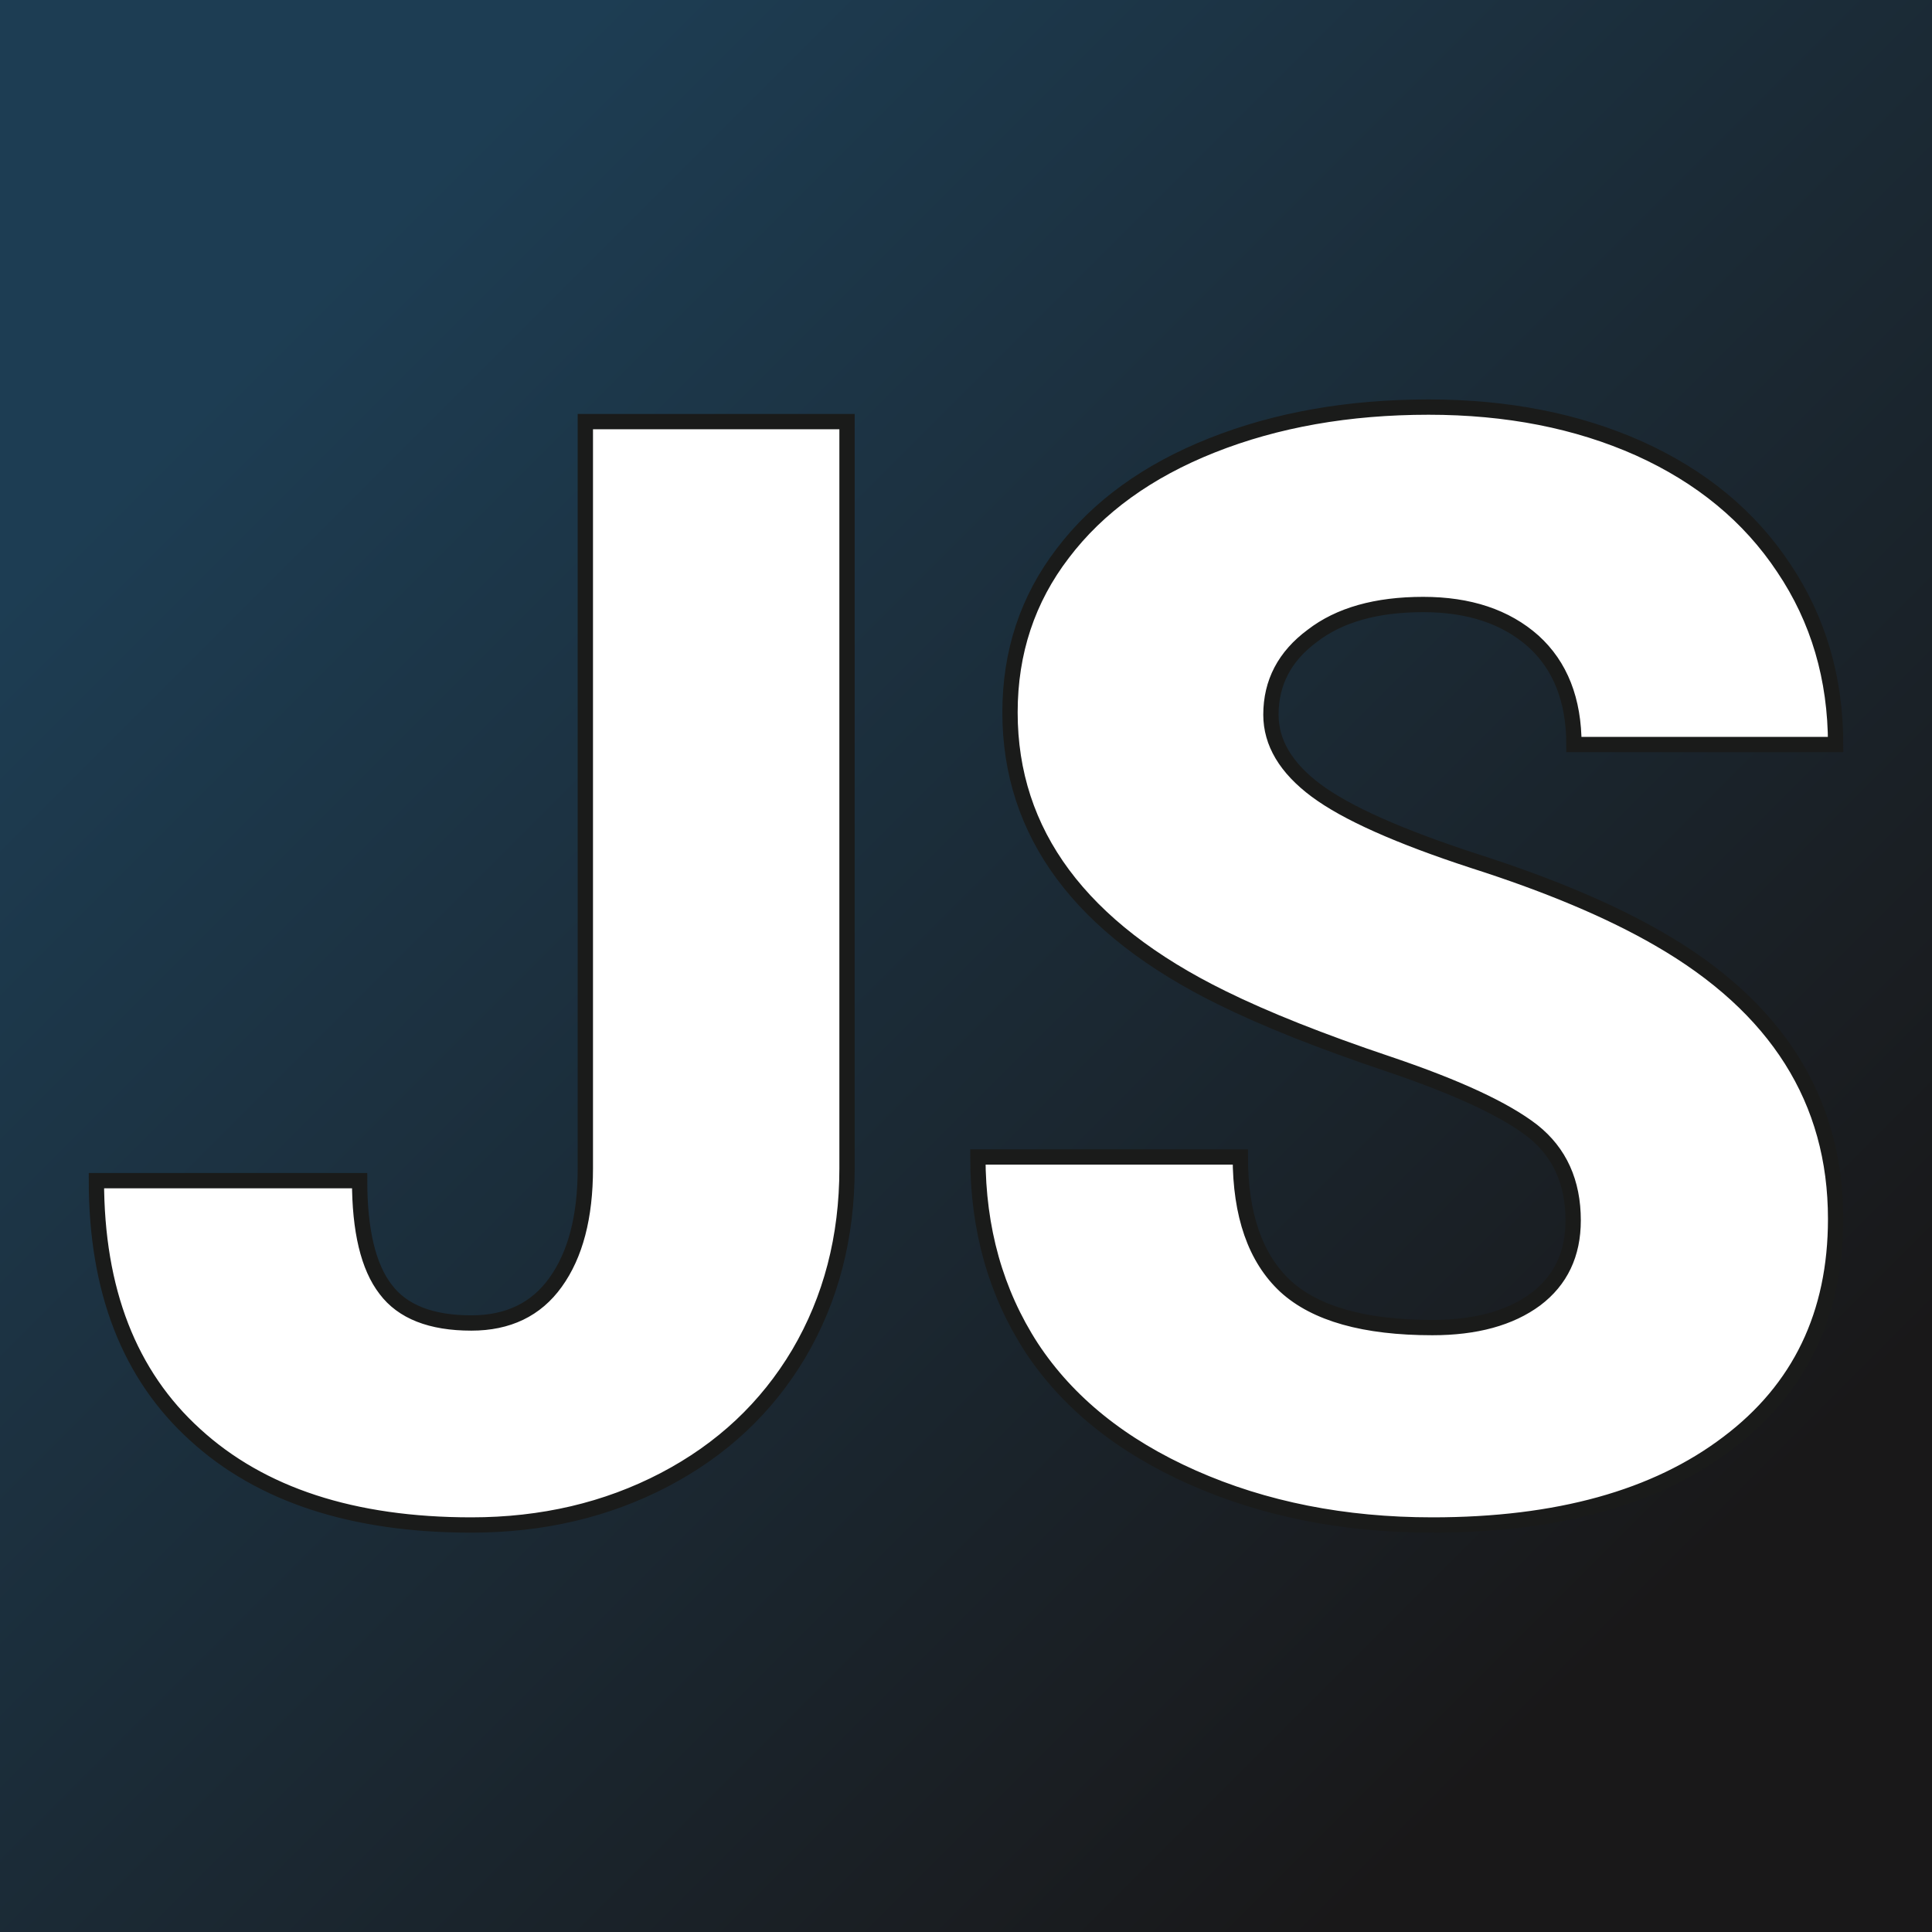
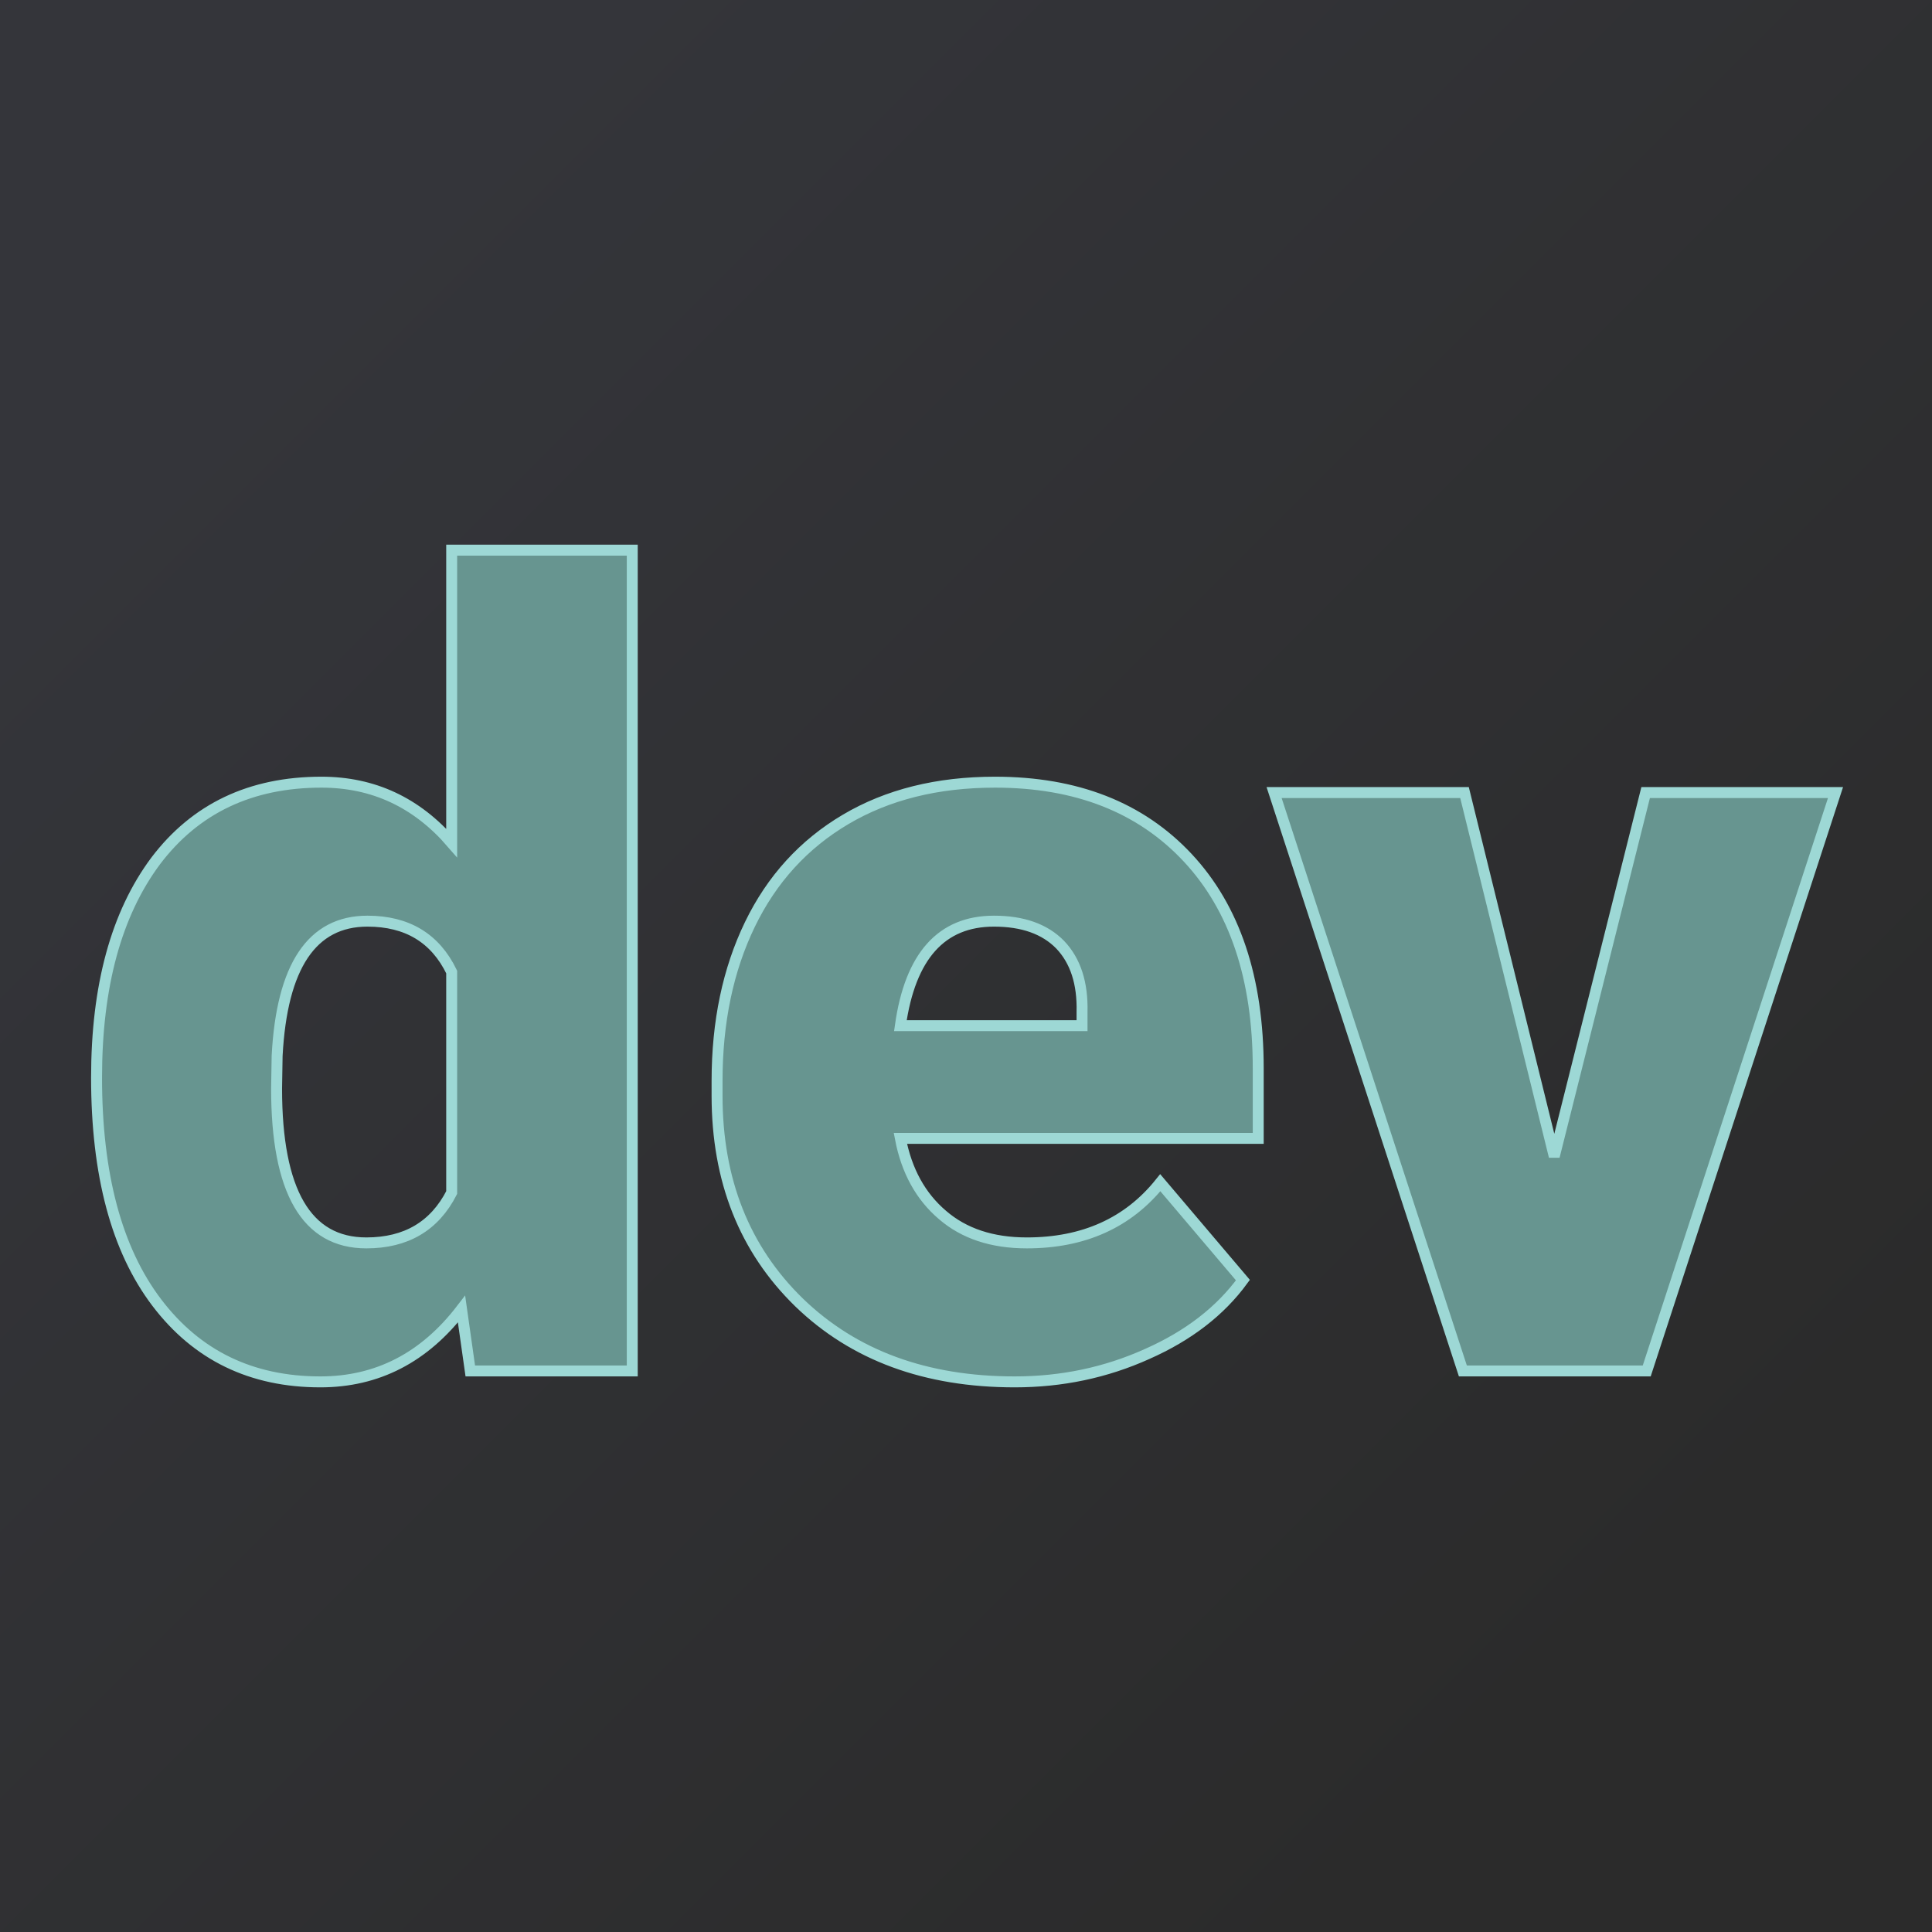
- <svg xmlns="http://www.w3.org/2000/svg" version="1.1" width="200" height="200">
-   <svg version="1.1" width="200" height="200">
-     <svg version="1.1" viewBox="0 0 200 200">
-       <rect width="200" height="200" fill="url('#gradient')" />
-       <defs>
-         <linearGradient id="gradient" gradientTransform="rotate(45 0.5 0.5)">
-           <stop offset="0%" stop-color="#1d3d53" />
-           <stop offset="100%" stop-color="#191819" />
-         </linearGradient>
-       </defs>
-       <g>
-         <g fill="#ffffff" transform="matrix(7.920928,0,0,7.920928,7.20746,156.2826)" stroke="#1a1b1a" stroke-width="0.2">
-           <path d="M6.74-4.46L6.74-14.22L10.16-14.22L10.16-4.46Q10.16-3.11 9.53-2.04Q8.90-0.98 7.77-0.39Q6.64 0.20 5.25 0.20L5.25 0.20Q2.93 0.20 1.64-0.98Q0.35-2.15 0.35-4.30L0.35-4.30L3.79-4.30Q3.79-3.32 4.13-2.88Q4.46-2.44 5.25-2.44L5.25-2.44Q5.97-2.44 6.35-2.97Q6.74-3.51 6.74-4.46L6.74-4.46ZM19.65-3.78L19.65-3.78Q19.65-4.53 19.12-4.95Q18.58-5.37 17.25-5.82Q15.91-6.27 15.06-6.69L15.06-6.69Q12.29-8.05 12.29-10.42L12.29-10.42Q12.29-11.60 12.98-12.50Q13.67-13.41 14.93-13.91Q16.19-14.41 17.76-14.41L17.76-14.41Q19.30-14.41 20.51-13.87Q21.73-13.32 22.40-12.31Q23.08-11.30 23.08-10L23.08-10L19.66-10Q19.66-10.87 19.13-11.35Q18.59-11.83 17.69-11.83L17.69-11.83Q16.77-11.83 16.24-11.42Q15.70-11.02 15.70-10.39L15.70-10.39Q15.70-9.84 16.29-9.40Q16.88-8.96 18.35-8.48Q19.82-8.01 20.77-7.46L20.77-7.46Q23.08-6.13 23.08-3.80L23.08-3.80Q23.08-1.93 21.67-0.87Q20.26 0.20 17.81 0.20L17.81 0.20Q16.08 0.20 14.68-0.42Q13.28-1.04 12.57-2.12Q11.87-3.20 11.87-4.61L11.87-4.61L15.30-4.61Q15.30-3.47 15.89-2.92Q16.48-2.38 17.81-2.38L17.81-2.38Q18.66-2.38 19.16-2.75Q19.65-3.12 19.65-3.78Z" />
-         </g>
-       </g>
-     </svg>
-   </svg>
-   <style>@media (prefers-color-scheme: light) { :root { filter: none; } }
- @media (prefers-color-scheme: dark) { :root { filter: none; } }
- </style>
+ <svg xmlns="http://www.w3.org/2000/svg" version="1.1" viewBox="0 0 200 200" width="200" height="200">
+   <rect width="200" height="200" fill="url('#gradient')" />
+   <defs>
+     <linearGradient id="gradient" gradientTransform="rotate(45 0.5 0.5)">
+       <stop offset="0%" stop-color="#34353a" />
+       <stop offset="100%" stop-color="#2b2b2b" />
+     </linearGradient>
+   </defs>
+   <g>
+     <g fill="#679590" transform="matrix(5.664413,0,0,5.664413,7.10714,141.919)" stroke="#9dd8d5" stroke-width="0.2">
+       <path d="M0.51-5.36L0.51-5.36Q0.51-7.87 1.59-9.32Q2.68-10.76 4.62-10.76L4.62-10.76Q6.04-10.76 7.00-9.65L7.00-9.65L7.00-15L10.30-15L10.30 0L7.34 0L7.18-1.13Q6.16 0.20 4.60 0.20L4.60 0.20Q2.71 0.20 1.61-1.25Q0.51-2.70 0.51-5.36ZM3.81-5.76L3.80-5.16Q3.80-2.34 5.44-2.34L5.44-2.34Q6.53-2.34 7.00-3.26L7.00-3.26L7.00-7.29Q6.55-8.22 5.46-8.22L5.46-8.22Q3.94-8.22 3.81-5.76L3.81-5.76ZM17.29 0.20L17.29 0.20Q14.85 0.20 13.35-1.25Q11.85-2.71 11.85-5.03L11.85-5.03L11.85-5.30Q11.85-6.92 12.45-8.16Q13.05-9.40 14.20-10.08Q15.35-10.76 16.93-10.76L16.93-10.76Q19.16-10.76 20.45-9.38Q21.74-8.00 21.74-5.53L21.74-5.53L21.74-4.25L15.20-4.25Q15.37-3.36 15.97-2.85Q16.56-2.34 17.51-2.34L17.51-2.34Q19.07-2.34 19.95-3.44L19.95-3.44L21.46-1.66Q20.84-0.81 19.71-0.31Q18.58 0.20 17.29 0.20ZM16.91-8.22L16.91-8.22Q15.47-8.22 15.20-6.31L15.20-6.31L18.52-6.31L18.52-6.56Q18.54-7.35 18.12-7.79Q17.70-8.22 16.91-8.22ZM25.51-10.57L27.15-3.92L28.82-10.57L32.29-10.57L28.84 0L25.48 0L22.03-10.57L25.51-10.57Z" />
+     </g>
+   </g>
</svg>
